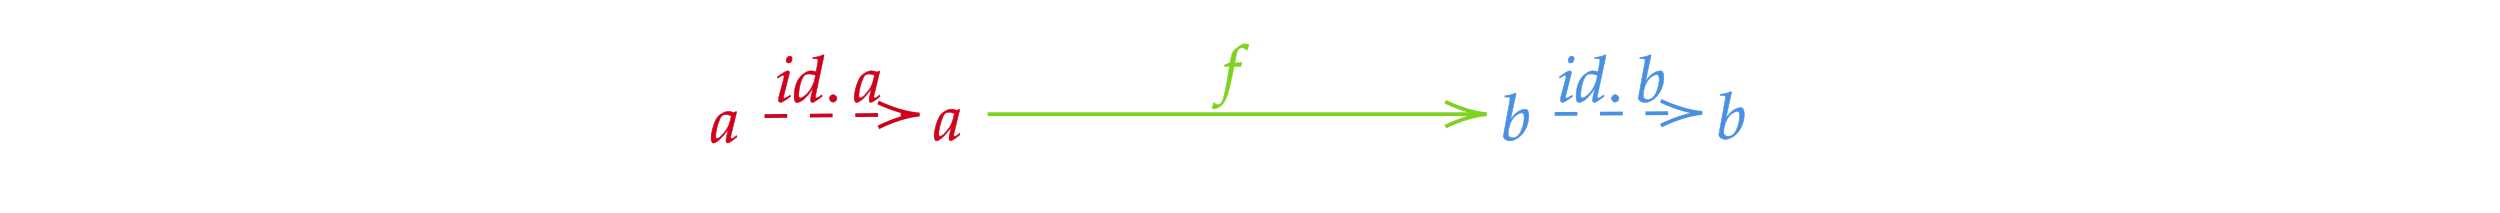
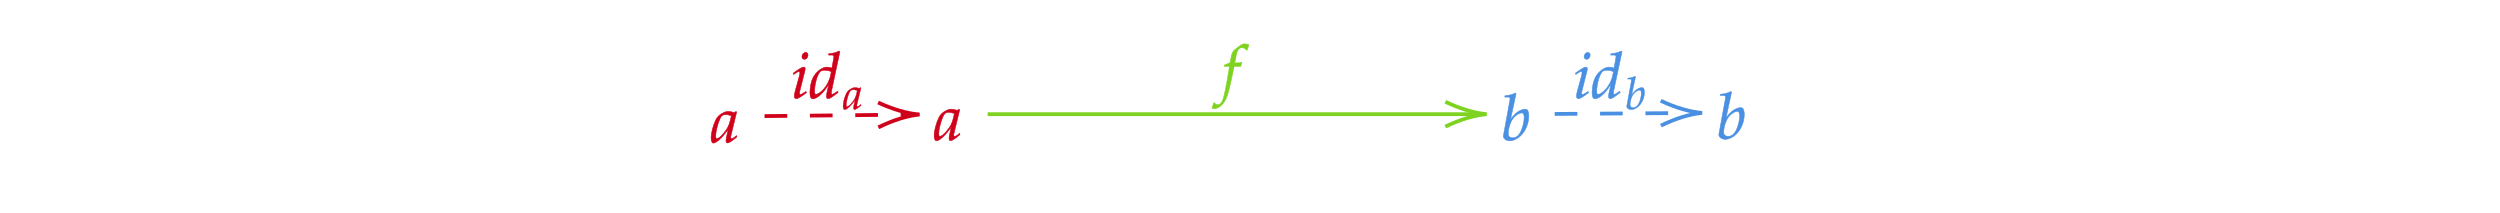
<svg xmlns="http://www.w3.org/2000/svg" x="0" y="0" width="661.267" height="56.333" style="         width:661.267px;         height:56.333px;         background: transparent;         fill: none; ">
  <svg class="role-diagram-draw-area">
    <g class="shapes-region" style="stroke: black; fill: none;">
      <g />
    </g>
    <g>
      <g class="connection-group">
        <g class="arrow-line">
-           <path class="connection real" stroke-dasharray="" d="  M261.23,30.2 L391.23,30.2" style="stroke: rgb(126, 211, 33); stroke-width: 1px; fill: none; fill-opacity: 1; stroke-opacity: 1;" />
-           <g stroke="rgb(126,211,33)" transform="matrix(-1,1.2246467991473532e-16,-1.2246467991473532e-16,-1,393.225,30.2)" style="stroke: rgb(126, 211, 33); stroke-width: 1px;" stroke-opacity="1">
+           <path class="connection real" stroke-dasharray="" d="  M261.23,30.2 L391.23,30.2" style="stroke: rgb(126, 211, 33); stroke-opacity: 1; stroke-width: 1px; fill: none; fill-opacity: 1;" />
+           <g stroke="rgb(126,211,33)" stroke-opacity="1" transform="matrix(-1,1.2246467991473532e-16,-1.2246467991473532e-16,-1,393.225,30.2)" style="stroke: rgb(126, 211, 33); stroke-width: 1px;">
            <path d=" M10.93,-3.29 Q4.96,-0.45 0,0 Q4.96,0.45 10.93,3.29" />
          </g>
        </g>
      </g>
      <g class="connection-group">
        <g class="arrow-line">
          <path class="connection real" stroke-dasharray="6 6" d="  M411.23,30.14 L448.23,29.88" style="stroke: rgb(74, 144, 226); stroke-opacity: 1; stroke-width: 1px; fill: none; fill-opacity: 1;" />
          <g stroke="rgb(74,144,226)" stroke-opacity="1" transform="matrix(-0.9999756,0.00698126,-0.00698126,-0.9999756,450.225,29.86316)" style="stroke: rgb(74, 144, 226); stroke-width: 1px;">
            <path d=" M10.93,-3.29 Q4.96,-0.45 0,0 Q4.96,0.45 10.93,3.29" />
          </g>
        </g>
      </g>
      <g class="connection-group">
        <g class="arrow-line">
          <path class="connection real" stroke-dasharray="6 6" d="  M202.23,30.71 L241.23,30.31" style="stroke: rgb(208, 2, 27); stroke-opacity: 1; stroke-width: 1px; fill: none; fill-opacity: 1;" />
          <g stroke="rgb(208,2,27)" stroke-opacity="1" transform="matrix(-0.9999488,0.01012274,-0.01012274,-0.9999488,243.225,30.29153)" style="stroke: rgb(208, 2, 27); stroke-width: 1px;">
            <path d=" M10.93,-3.29 Q4.96,-0.45 0,0 Q4.96,0.45 10.93,3.29" />
          </g>
        </g>
      </g>
    </g>
    <g />
    <g />
  </svg>
  <svg width="660" height="55.067" style="width:660px;height:55.067px;font-family:Asana-Math, Asana;background:transparent;">
    <g>
      <g>
        <g>
          <g transform="matrix(1,0,0,1,247.0167,37.06665)">
            <path transform="matrix(0.017,0,0,-0.017,0,0)" d="M271 204L242 77C238 60 236 42 236 26C236 4 245 -9 260 -9C283 -9 324 17 406 85L399 106C375 86 346 59 324 59C315 59 309 68 309 82C309 87 309 90 310 93L402 472L392 481L359 463C318 478 301 482 274 482C246 482 226 477 199 464C137 433 104 403 79 354C35 265 4 145 4 67C4 23 19 -11 38 -11C75 -11 155 41 271 204ZM319 414C297 305 278 253 244 201C187 117 126 59 94 59C82 59 76 72 76 99C76 163 104 280 139 360C163 415 186 433 234 433C257 433 275 429 319 414Z" stroke="rgb(208,2,27)" stroke-opacity="1" stroke-width="8" fill="rgb(208,2,27)" fill-opacity="1" />
          </g>
        </g>
      </g>
    </g>
    <g>
      <g>
        <g>
          <g transform="matrix(1,0,0,1,397.0167,37.06665)">
            <path transform="matrix(0.017,0,0,-0.017,0,0)" d="M235 722L223 733C171 707 135 698 63 691L59 670L107 670C131 670 141 663 141 646C141 639 140 628 139 622L38 71C37 68 37 64 37 61C37 22 85 -11 140 -11C177 -11 228 8 271 39C367 107 433 244 433 376C433 414 424 453 412 468C405 477 392 482 377 482C353 482 323 474 295 460C244 433 211 403 149 324ZM322 424C348 424 361 401 361 352C361 288 340 202 310 137C277 68 237 36 183 36C137 36 112 59 112 101C112 135 127 276 208 361C241 395 293 424 322 424Z" stroke="rgb(74,144,226)" stroke-opacity="1" stroke-width="8" fill="rgb(74,144,226)" fill-opacity="1" />
          </g>
        </g>
      </g>
    </g>
    <g>
      <g>
        <g>
          <g transform="matrix(1,0,0,1,321.0167,24.06665)">
            <path transform="matrix(0.017,0,0,-0.017,0,0)" d="M345 437L329 437L350 549C366 635 394 673 440 673C470 673 497 658 512 634L522 638C527 654 537 685 545 705L550 720C534 727 503 733 480 733C469 733 453 730 445 726C421 715 339 654 316 630C294 608 282 578 271 521L256 442C215 422 195 414 170 405L165 383L246 383L237 327C207 132 170 -54 148 -123C130 -182 100 -213 64 -213C41 -213 30 -206 12 -184L-2 -188C-6 -211 -20 -259 -25 -268C-16 -273 -1 -276 10 -276C51 -276 105 -245 144 -198C215 -114 235 -18 319 383L423 383C427 402 434 425 440 439L436 446C407 439 408 437 345 437Z" stroke="rgb(126,211,33)" stroke-opacity="1" stroke-width="8" fill="rgb(126,211,33)" fill-opacity="1" />
          </g>
        </g>
      </g>
    </g>
    <g>
      <g>
        <g>
          <g transform="matrix(1,0,0,1,188.0167,37.66666)">
            <path transform="matrix(0.017,0,0,-0.017,0,0)" d="M271 204L242 77C238 60 236 42 236 26C236 4 245 -9 260 -9C283 -9 324 17 406 85L399 106C375 86 346 59 324 59C315 59 309 68 309 82C309 87 309 90 310 93L402 472L392 481L359 463C318 478 301 482 274 482C246 482 226 477 199 464C137 433 104 403 79 354C35 265 4 145 4 67C4 23 19 -11 38 -11C75 -11 155 41 271 204ZM319 414C297 305 278 253 244 201C187 117 126 59 94 59C82 59 76 72 76 99C76 163 104 280 139 360C163 415 186 433 234 433C257 433 275 429 319 414Z" stroke="rgb(208,2,27)" stroke-opacity="1" stroke-width="8" fill="rgb(208,2,27)" fill-opacity="1" />
          </g>
        </g>
      </g>
    </g>
    <g>
      <g>
        <g>
          <g transform="matrix(1,0,0,1,454.0167,36.66666)">
            <path transform="matrix(0.017,0,0,-0.017,0,0)" d="M235 722L223 733C171 707 135 698 63 691L59 670L107 670C131 670 141 663 141 646C141 639 140 628 139 622L38 71C37 68 37 64 37 61C37 22 85 -11 140 -11C177 -11 228 8 271 39C367 107 433 244 433 376C433 414 424 453 412 468C405 477 392 482 377 482C353 482 323 474 295 460C244 433 211 403 149 324ZM322 424C348 424 361 401 361 352C361 288 340 202 310 137C277 68 237 36 183 36C137 36 112 59 112 101C112 135 127 276 208 361C241 395 293 424 322 424Z" stroke="rgb(74,144,226)" stroke-opacity="1" stroke-width="8" fill="rgb(74,144,226)" fill-opacity="1" />
          </g>
        </g>
      </g>
    </g>
    <g>
      <g>
        <g>
-           <g transform="matrix(1,0,0,1,205.05,26.93332)">
+           <g transform="matrix(1,0,0,1,209.2334,25.94998)">
            <path transform="matrix(0.017,0,0,-0.017,0,0)" d="M34 388L41 368L73 389C110 412 113 414 120 414C130 414 138 404 138 391C138 384 134 361 130 347L64 107C56 76 51 49 51 30C51 6 62 -9 81 -9C107 -9 143 12 241 85L231 103L205 86C176 67 153 56 144 56C137 56 131 66 131 76C131 86 133 95 138 116L215 420C219 437 221 448 221 456C221 473 212 482 196 482C174 482 137 461 62 408ZM228 712C199 712 170 679 170 645C170 620 185 604 209 604C240 604 264 633 264 671C264 695 249 712 228 712ZM760 722L748 733C696 707 660 698 588 691L584 670L632 670C656 670 666 663 666 646C666 638 665 629 664 622L636 468C606 477 579 482 554 482C485 482 391 410 345 323C314 265 294 170 294 86C294 21 309 -11 338 -11C365 -11 402 6 436 33C490 77 523 116 590 217L567 126C556 82 551 50 551 24C551 3 560 -9 577 -9C594 -9 618 3 652 28L733 88L723 107L679 76C665 66 649 59 640 59C632 59 626 68 626 82C626 90 627 99 634 128ZM391 59C375 59 366 73 366 98C366 224 412 380 461 418C474 428 493 433 520 433C564 433 593 427 626 410L614 351C577 171 436 59 391 59Z" stroke="rgb(208,2,27)" stroke-opacity="1" stroke-width="8" fill="rgb(208,2,27)" fill-opacity="1" />
          </g>
        </g>
        <g>
-           <g transform="matrix(1,0,0,1,218.25,26.93332)">
-             <path transform="matrix(0.017,0,0,-0.017,0,0)" d="M124 111C94 111 67 83 67 53C67 23 94 -5 123 -5C155 -5 183 22 183 53C183 83 155 111 124 111Z" stroke="rgb(208,2,27)" stroke-opacity="1" stroke-width="8" fill="rgb(208,2,27)" fill-opacity="1" />
-           </g>
-         </g>
-         <g>
-           <g transform="matrix(1,0,0,1,225.8833,26.93332)">
-             <path transform="matrix(0.017,0,0,-0.017,0,0)" d="M271 204L242 77C238 60 236 42 236 26C236 4 245 -9 260 -9C283 -9 324 17 406 85L399 106C375 86 346 59 324 59C315 59 309 68 309 82C309 87 309 90 310 93L402 472L392 481L359 463C318 478 301 482 274 482C246 482 226 477 199 464C137 433 104 403 79 354C35 265 4 145 4 67C4 23 19 -11 38 -11C75 -11 155 41 271 204ZM319 414C297 305 278 253 244 201C187 117 126 59 94 59C82 59 76 72 76 99C76 163 104 280 139 360C163 415 186 433 234 433C257 433 275 429 319 414Z" stroke="rgb(208,2,27)" stroke-opacity="1" stroke-width="8" fill="rgb(208,2,27)" fill-opacity="1" />
+           <g>
+             <g>
+               <g>
+                 <g transform="matrix(1,0,0,1,222.95,28.88334)">
+                   <path transform="matrix(0.0119,0,0,-0.0119,0,0)" d="M271 204L242 77C238 60 236 42 236 26C236 4 245 -9 260 -9C283 -9 324 17 406 85L399 106C375 86 346 59 324 59C315 59 309 68 309 82C309 87 309 90 310 93L402 472L392 481L359 463C318 478 301 482 274 482C246 482 226 477 199 464C137 433 104 403 79 354C35 265 4 145 4 67C4 23 19 -11 38 -11C75 -11 155 41 271 204ZM319 414C297 305 278 253 244 201C187 117 126 59 94 59C82 59 76 72 76 99C76 163 104 280 139 360C163 415 186 433 234 433C257 433 275 429 319 414Z" stroke="rgb(208,2,27)" stroke-opacity="1" stroke-width="8" fill="rgb(208,2,27)" fill-opacity="1" />
+                 </g>
+               </g>
+             </g>
          </g>
        </g>
      </g>
    </g>
    <g>
      <g>
        <g>
-           <g transform="matrix(1,0,0,1,411.8833,26.93332)">
+           <g transform="matrix(1,0,0,1,416.1167,25.94998)">
            <path transform="matrix(0.017,0,0,-0.017,0,0)" d="M34 388L41 368L73 389C110 412 113 414 120 414C130 414 138 404 138 391C138 384 134 361 130 347L64 107C56 76 51 49 51 30C51 6 62 -9 81 -9C107 -9 143 12 241 85L231 103L205 86C176 67 153 56 144 56C137 56 131 66 131 76C131 86 133 95 138 116L215 420C219 437 221 448 221 456C221 473 212 482 196 482C174 482 137 461 62 408ZM228 712C199 712 170 679 170 645C170 620 185 604 209 604C240 604 264 633 264 671C264 695 249 712 228 712ZM760 722L748 733C696 707 660 698 588 691L584 670L632 670C656 670 666 663 666 646C666 638 665 629 664 622L636 468C606 477 579 482 554 482C485 482 391 410 345 323C314 265 294 170 294 86C294 21 309 -11 338 -11C365 -11 402 6 436 33C490 77 523 116 590 217L567 126C556 82 551 50 551 24C551 3 560 -9 577 -9C594 -9 618 3 652 28L733 88L723 107L679 76C665 66 649 59 640 59C632 59 626 68 626 82C626 90 627 99 634 128ZM391 59C375 59 366 73 366 98C366 224 412 380 461 418C474 428 493 433 520 433C564 433 593 427 626 410L614 351C577 171 436 59 391 59Z" stroke="rgb(74,144,226)" stroke-opacity="1" stroke-width="8" fill="rgb(74,144,226)" fill-opacity="1" />
          </g>
        </g>
        <g>
-           <g transform="matrix(1,0,0,1,425.1,26.93332)">
-             <path transform="matrix(0.017,0,0,-0.017,0,0)" d="M124 111C94 111 67 83 67 53C67 23 94 -5 123 -5C155 -5 183 22 183 53C183 83 155 111 124 111Z" stroke="rgb(74,144,226)" stroke-opacity="1" stroke-width="8" fill="rgb(74,144,226)" fill-opacity="1" />
-           </g>
-         </g>
-         <g>
-           <g transform="matrix(1,0,0,1,432.7334,26.93332)">
-             <path transform="matrix(0.017,0,0,-0.017,0,0)" d="M235 722L223 733C171 707 135 698 63 691L59 670L107 670C131 670 141 663 141 646C141 639 140 628 139 622L38 71C37 68 37 64 37 61C37 22 85 -11 140 -11C177 -11 228 8 271 39C367 107 433 244 433 376C433 414 424 453 412 468C405 477 392 482 377 482C353 482 323 474 295 460C244 433 211 403 149 324ZM322 424C348 424 361 401 361 352C361 288 340 202 310 137C277 68 237 36 183 36C137 36 112 59 112 101C112 135 127 276 208 361C241 395 293 424 322 424Z" stroke="rgb(74,144,226)" stroke-opacity="1" stroke-width="8" fill="rgb(74,144,226)" fill-opacity="1" />
+           <g>
+             <g>
+               <g>
+                 <g transform="matrix(1,0,0,1,429.8333,28.88334)">
+                   <path transform="matrix(0.0119,0,0,-0.0119,0,0)" d="M235 722L223 733C171 707 135 698 63 691L59 670L107 670C131 670 141 663 141 646C141 639 140 628 139 622L38 71C37 68 37 64 37 61C37 22 85 -11 140 -11C177 -11 228 8 271 39C367 107 433 244 433 376C433 414 424 453 412 468C405 477 392 482 377 482C353 482 323 474 295 460C244 433 211 403 149 324ZM322 424C348 424 361 401 361 352C361 288 340 202 310 137C277 68 237 36 183 36C137 36 112 59 112 101C112 135 127 276 208 361C241 395 293 424 322 424Z" stroke="rgb(74,144,226)" stroke-opacity="1" stroke-width="8" fill="rgb(74,144,226)" fill-opacity="1" />
+                 </g>
+               </g>
+             </g>
          </g>
        </g>
      </g>
    </g>
  </svg>
</svg>
